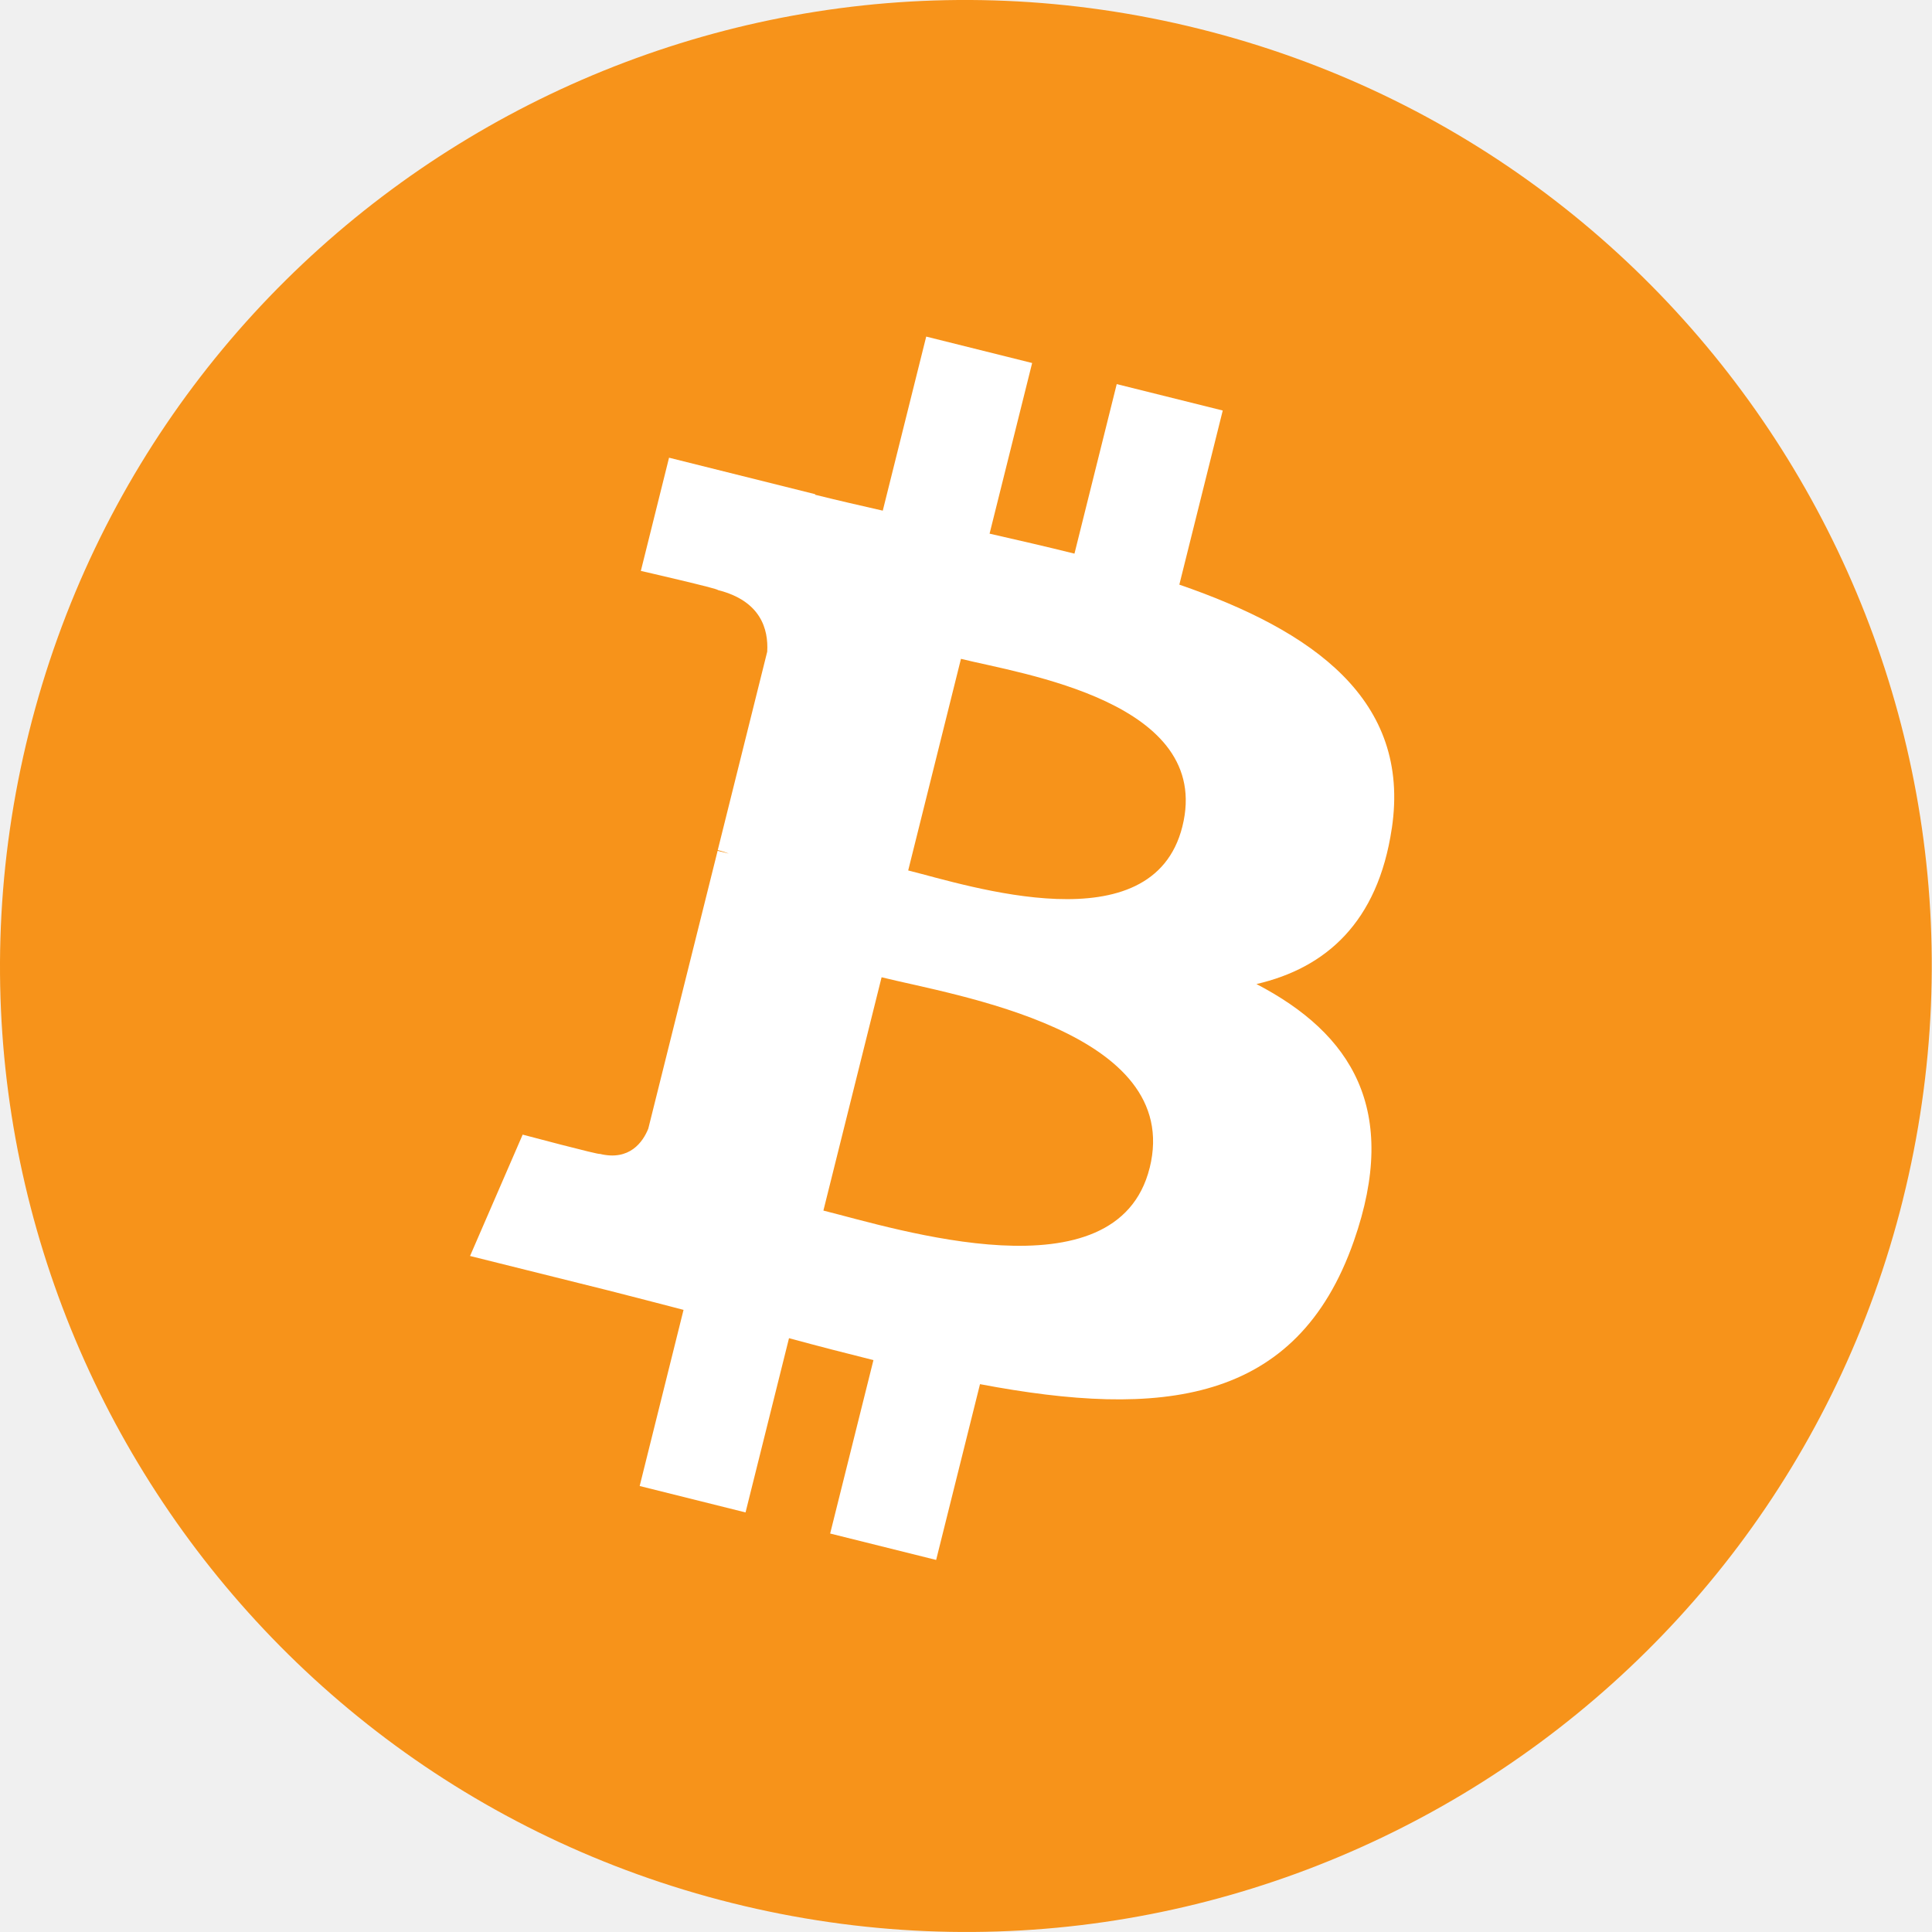
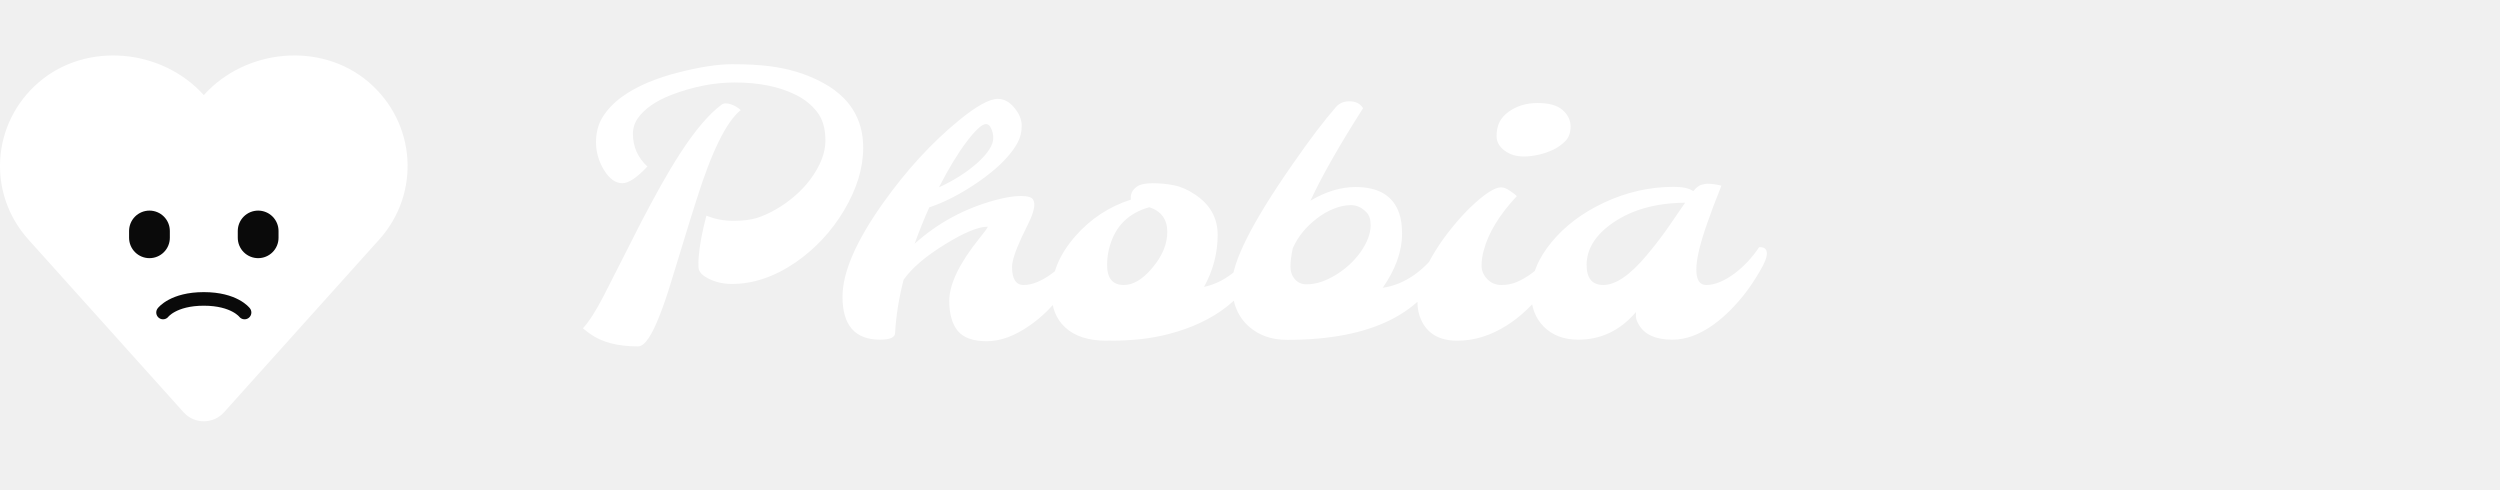
- <svg xmlns="http://www.w3.org/2000/svg" width="800px" height="800px" viewBox="0.004 0 64 64">
-   <path d="M63.04 39.741c-4.274 17.143-21.638 27.575-38.783 23.301C7.12 58.768-3.313 41.404.962 24.262 5.234 7.117 22.597-3.317 39.737.957c17.144 4.274 27.576 21.64 23.302 38.784z" fill="#f7931a" />
-   <path d="M46.11 27.441c.636-4.258-2.606-6.547-7.039-8.074l1.438-5.768-3.512-.875-1.4 5.616c-.922-.23-1.87-.447-2.812-.662l1.41-5.653-3.509-.875-1.439 5.766c-.764-.174-1.514-.346-2.242-.527l.004-.018-4.842-1.209-.934 3.75s2.605.597 2.55.634c1.422.355 1.68 1.296 1.636 2.042l-1.638 6.571c.098.025.225.061.365.117l-.37-.092-2.297 9.205c-.174.432-.615 1.08-1.609.834.035.051-2.552-.637-2.552-.637l-1.743 4.02 4.57 1.139c.85.213 1.683.436 2.502.646l-1.453 5.835 3.507.875 1.44-5.772c.957.26 1.887.5 2.797.726L27.504 50.8l3.511.875 1.453-5.823c5.987 1.133 10.49.676 12.383-4.738 1.527-4.36-.075-6.875-3.225-8.516 2.294-.531 4.022-2.04 4.483-5.157zM38.087 38.69c-1.086 4.36-8.426 2.004-10.807 1.412l1.928-7.729c2.38.594 10.011 1.77 8.88 6.317zm1.085-11.312c-.99 3.966-7.1 1.951-9.083 1.457l1.748-7.01c1.983.494 8.367 1.416 7.335 5.553z" fill="#ffffff" />
+ <svg xmlns="http://www.w3.org/2000/svg" width="184" height="36" viewBox="0 0 184 36" fill="none">
+   <path fill-rule="evenodd" clip-rule="evenodd" d="M2.881 6.033C6.388 3.045 11.931 3.585 15 7C18.069 3.585 23.612 3.045 27.119 6.033C30.625 9.022 30.981 14.213 27.912 17.628L16.488 30.344C15.693 31.229 14.307 31.229 13.512 30.344L2.088 17.628C-0.981 14.213 -0.625 9.022 2.881 6.033Z" fill="white" />
+   <path d="M11 17V17.5" stroke="#0A0A0A" stroke-width="3" stroke-linecap="round" stroke-linejoin="round" />
+   <path d="M19 17V17.5" stroke="#0A0A0A" stroke-width="3" stroke-linecap="round" stroke-linejoin="round" />
+   <path d="M12 23C12 23 12.75 22 15 22C17.25 22 18 23 18 23" stroke="#0A0A0A" stroke-linecap="round" stroke-linejoin="round" />
+   <path d="M47.649 12.254C46.879 13.075 46.266 13.485 45.809 13.485C45.301 13.485 44.848 13.159 44.45 12.508C44.061 11.865 43.866 11.183 43.866 10.464C43.866 9.744 44.035 9.118 44.374 8.585C44.721 8.043 45.178 7.565 45.745 7.15C46.312 6.736 46.96 6.376 47.688 6.071C48.424 5.767 49.185 5.517 49.973 5.322C51.53 4.924 52.838 4.726 53.895 4.726C54.962 4.726 55.855 4.772 56.574 4.865C57.294 4.95 57.988 5.094 58.656 5.297C59.325 5.5 59.955 5.762 60.548 6.084C61.14 6.397 61.661 6.778 62.109 7.227C63.057 8.2 63.531 9.414 63.531 10.87C63.531 12.377 63.057 13.921 62.109 15.504C61.195 17.036 60.01 18.305 58.555 19.312C57.006 20.37 55.444 20.899 53.87 20.899C53.1 20.899 52.423 20.709 51.839 20.328C51.56 20.134 51.416 19.909 51.407 19.655C51.399 19.393 51.403 19.156 51.42 18.944C51.488 18.073 51.678 17.049 51.991 15.872C52.609 16.126 53.269 16.253 53.972 16.253C54.674 16.253 55.258 16.181 55.724 16.037C56.189 15.885 56.655 15.673 57.12 15.402C57.594 15.132 58.047 14.81 58.478 14.438C58.919 14.065 59.308 13.65 59.647 13.193C60.383 12.195 60.751 11.247 60.751 10.35C60.751 9.452 60.544 8.746 60.129 8.229C59.723 7.705 59.198 7.286 58.555 6.973C57.344 6.372 55.851 6.071 54.073 6.071C52.541 6.071 50.976 6.38 49.376 6.998C48.259 7.438 47.455 7.997 46.964 8.674C46.71 9.029 46.583 9.419 46.583 9.842C46.583 10.798 46.938 11.602 47.649 12.254ZM42.901 24.162C43.333 23.705 43.841 22.914 44.425 21.788C45.009 20.654 45.508 19.672 45.923 18.843C46.338 18.013 46.769 17.163 47.218 16.291C47.675 15.419 48.14 14.556 48.614 13.701C49.097 12.838 49.583 12.025 50.074 11.264C51.166 9.588 52.165 8.411 53.07 7.734C53.172 7.65 53.282 7.607 53.4 7.607C53.527 7.607 53.654 7.629 53.781 7.671C54.06 7.764 54.306 7.908 54.518 8.103C53.46 8.949 52.368 11.171 51.242 14.768C50.921 15.775 50.607 16.782 50.303 17.789C49.998 18.788 49.702 19.753 49.414 20.684C49.135 21.615 48.855 22.436 48.576 23.146C47.975 24.712 47.438 25.495 46.964 25.495C45.466 25.495 44.294 25.19 43.447 24.581C43.236 24.429 43.054 24.289 42.901 24.162ZM64.775 25C62.93 25 62.008 23.946 62.008 21.839C62.008 20.053 62.994 17.768 64.966 14.983C66.701 12.537 68.58 10.489 70.603 8.839C71.88 7.798 72.824 7.277 73.434 7.277C73.882 7.277 74.28 7.485 74.627 7.899C75.008 8.34 75.198 8.792 75.198 9.258C75.198 9.715 75.097 10.13 74.894 10.502C74.699 10.866 74.432 11.234 74.094 11.606C73.764 11.979 73.37 12.347 72.913 12.711C72.465 13.075 71.986 13.418 71.478 13.739C70.429 14.416 69.401 14.924 68.394 15.263C68.03 16.067 67.67 16.96 67.314 17.941C69.024 16.401 71.017 15.326 73.294 14.717C74.022 14.522 74.635 14.425 75.135 14.425C75.634 14.425 75.935 14.514 76.036 14.691C76.138 14.861 76.155 15.089 76.087 15.377C76.028 15.665 75.909 15.991 75.731 16.355C75.554 16.718 75.372 17.095 75.186 17.484C74.72 18.491 74.487 19.211 74.487 19.643C74.487 20.531 74.771 20.976 75.338 20.976C75.964 20.976 76.662 20.692 77.433 20.125C78.118 19.609 78.719 18.965 79.235 18.195C79.616 18.17 79.807 18.326 79.807 18.665C79.807 18.936 79.629 19.376 79.273 19.985C78.926 20.586 78.584 21.107 78.245 21.547C77.907 21.987 77.526 22.423 77.103 22.855C76.679 23.278 76.227 23.654 75.744 23.984C74.661 24.738 73.62 25.114 72.621 25.114C71.622 25.114 70.912 24.86 70.488 24.352C70.074 23.836 69.866 23.1 69.866 22.144C69.866 20.916 70.607 19.38 72.088 17.535C72.545 16.968 72.744 16.685 72.685 16.685C72.007 16.685 70.979 17.108 69.6 17.954C68.135 18.851 67.103 19.731 66.502 20.595C66.155 21.957 65.948 23.256 65.88 24.492C65.88 24.831 65.512 25 64.775 25ZM69.105 13.79C70.196 13.291 71.136 12.694 71.923 12C72.71 11.289 73.103 10.675 73.103 10.159C73.103 9.905 73.053 9.673 72.951 9.461C72.858 9.241 72.731 9.131 72.57 9.131C72.418 9.131 72.219 9.245 71.974 9.474C71.728 9.702 71.453 10.02 71.148 10.426C70.505 11.272 69.824 12.394 69.105 13.79ZM81.698 25.064L81.444 25.076C80.107 25.076 79.087 24.746 78.385 24.086C77.725 23.468 77.394 22.63 77.394 21.572C77.394 20.116 77.974 18.724 79.134 17.395C80.259 16.109 81.626 15.208 83.234 14.691C83.184 14.31 83.323 13.997 83.653 13.752C83.89 13.574 84.28 13.485 84.821 13.485C85.371 13.485 85.9 13.536 86.408 13.638C86.916 13.739 87.428 13.963 87.944 14.31C89.061 15.047 89.62 16.037 89.62 17.281C89.62 18.627 89.286 19.905 88.617 21.115C90.073 20.802 91.347 19.829 92.439 18.195C92.819 18.17 93.01 18.326 93.01 18.665C93.01 18.8 92.967 18.965 92.883 19.16C91.732 21.894 89.43 23.705 85.977 24.594C84.741 24.915 83.336 25.076 81.762 25.076L81.698 25.064ZM81.482 19.503C81.482 20.485 81.893 20.976 82.714 20.976C83.408 20.976 84.106 20.557 84.809 19.719C85.545 18.847 85.913 17.963 85.913 17.065C85.913 16.151 85.473 15.546 84.593 15.25C83.078 15.673 82.109 16.621 81.686 18.094C81.55 18.542 81.482 19.012 81.482 19.503ZM96.45 14.768C97.584 14.099 98.689 13.765 99.764 13.765C101.473 13.765 102.548 14.416 102.988 15.72C103.124 16.117 103.191 16.613 103.191 17.205C103.191 18.491 102.717 19.816 101.77 21.179C102.565 21.069 103.335 20.756 104.08 20.239C104.825 19.715 105.472 19.033 106.022 18.195C106.403 18.17 106.594 18.326 106.594 18.665C106.594 18.8 106.551 18.965 106.467 19.16C104.859 23.062 100.953 25.013 94.749 25.013H94.724C93.581 25.013 92.637 24.678 91.893 24.01C91.08 23.273 90.674 22.245 90.674 20.925C90.674 19.3 92.155 16.363 95.117 12.114C96.37 10.303 97.44 8.89 98.329 7.874C98.575 7.595 98.905 7.455 99.319 7.455C99.776 7.455 100.111 7.624 100.322 7.963C98.579 10.697 97.288 12.965 96.45 14.768ZM95.143 18.284C95.033 18.817 94.978 19.266 94.978 19.63C94.978 19.994 95.088 20.303 95.308 20.557C95.528 20.802 95.811 20.925 96.158 20.925C96.514 20.925 96.873 20.866 97.237 20.747C97.601 20.62 97.957 20.451 98.304 20.239C98.651 20.028 98.981 19.782 99.294 19.503C99.607 19.215 99.882 18.906 100.119 18.576C100.627 17.865 100.881 17.192 100.881 16.558C100.881 16.151 100.779 15.842 100.576 15.631C100.238 15.275 99.857 15.098 99.434 15.098C99.019 15.098 98.596 15.187 98.164 15.364C97.732 15.534 97.326 15.766 96.945 16.062C96.124 16.68 95.523 17.421 95.143 18.284ZM114.363 10.997C114.016 11.166 113.64 11.297 113.233 11.391C112.836 11.475 112.489 11.518 112.192 11.518C111.896 11.518 111.63 11.484 111.393 11.416C111.156 11.34 110.944 11.234 110.758 11.099C110.352 10.802 110.148 10.447 110.148 10.032C110.148 9.618 110.22 9.266 110.364 8.979C110.517 8.691 110.732 8.445 111.012 8.242C111.613 7.802 112.332 7.582 113.17 7.582C114.016 7.582 114.63 7.756 115.011 8.103C115.4 8.45 115.595 8.847 115.595 9.296C115.595 9.744 115.476 10.096 115.239 10.35C115.002 10.604 114.71 10.819 114.363 10.997ZM104.588 23.527C104.41 23.146 104.321 22.681 104.321 22.131C104.321 21.572 104.44 20.984 104.677 20.366C104.922 19.748 105.231 19.135 105.604 18.525C105.984 17.908 106.408 17.315 106.873 16.748C107.339 16.172 107.8 15.665 108.257 15.225C109.264 14.268 110.005 13.79 110.479 13.79C110.682 13.79 110.906 13.879 111.151 14.057C111.405 14.226 111.566 14.353 111.634 14.438C110.356 15.809 109.548 17.133 109.209 18.411C109.099 18.8 109.044 19.181 109.044 19.554C109.044 19.918 109.184 20.248 109.463 20.544C109.742 20.832 110.089 20.976 110.504 20.976C110.919 20.976 111.304 20.899 111.659 20.747C112.023 20.586 112.379 20.379 112.726 20.125C113.411 19.609 114.012 18.965 114.528 18.195C114.909 18.17 115.1 18.326 115.1 18.665C115.1 18.944 114.922 19.384 114.566 19.985C114.219 20.586 113.872 21.107 113.525 21.547C113.178 21.979 112.781 22.406 112.332 22.829C111.892 23.252 111.41 23.629 110.885 23.959C109.708 24.704 108.498 25.076 107.254 25.076C105.942 25.076 105.053 24.56 104.588 23.527ZM120.406 22.969C119.247 24.323 117.833 25 116.166 25C115.108 25 114.262 24.683 113.627 24.048C113.001 23.422 112.688 22.596 112.688 21.572C112.688 20.277 113.195 19.02 114.211 17.802C115.193 16.617 116.479 15.652 118.07 14.907C119.721 14.137 121.426 13.752 123.187 13.752C123.855 13.752 124.333 13.858 124.621 14.069C124.85 13.799 125.053 13.642 125.23 13.6C125.417 13.549 125.561 13.523 125.662 13.523C125.984 13.523 126.326 13.57 126.69 13.663C126.657 13.773 126.585 13.963 126.475 14.234C126.365 14.497 126.242 14.81 126.106 15.174C125.971 15.538 125.827 15.935 125.675 16.367C125.125 17.908 124.85 19.063 124.85 19.833C124.85 20.595 125.091 20.976 125.573 20.976C126.2 20.976 126.898 20.692 127.668 20.125C128.354 19.609 128.954 18.965 129.471 18.195C129.852 18.17 130.042 18.326 130.042 18.665C130.042 18.953 129.864 19.393 129.509 19.985C129.162 20.578 128.823 21.09 128.493 21.521C128.163 21.953 127.795 22.376 127.389 22.791C126.982 23.206 126.551 23.578 126.094 23.908C125.07 24.636 124.071 25 123.098 25C121.862 25 121.033 24.628 120.609 23.883C120.474 23.654 120.406 23.455 120.406 23.286C120.406 23.108 120.406 23.003 120.406 22.969ZM116.775 19.503C116.775 20.485 117.186 20.976 118.007 20.976C118.912 20.976 119.979 20.244 121.206 18.779C121.858 18.001 122.425 17.256 122.907 16.545C123.398 15.834 123.771 15.292 124.024 14.92C121.909 14.937 120.152 15.419 118.756 16.367C117.436 17.264 116.775 18.31 116.775 19.503Z" fill="white" />
</svg>
